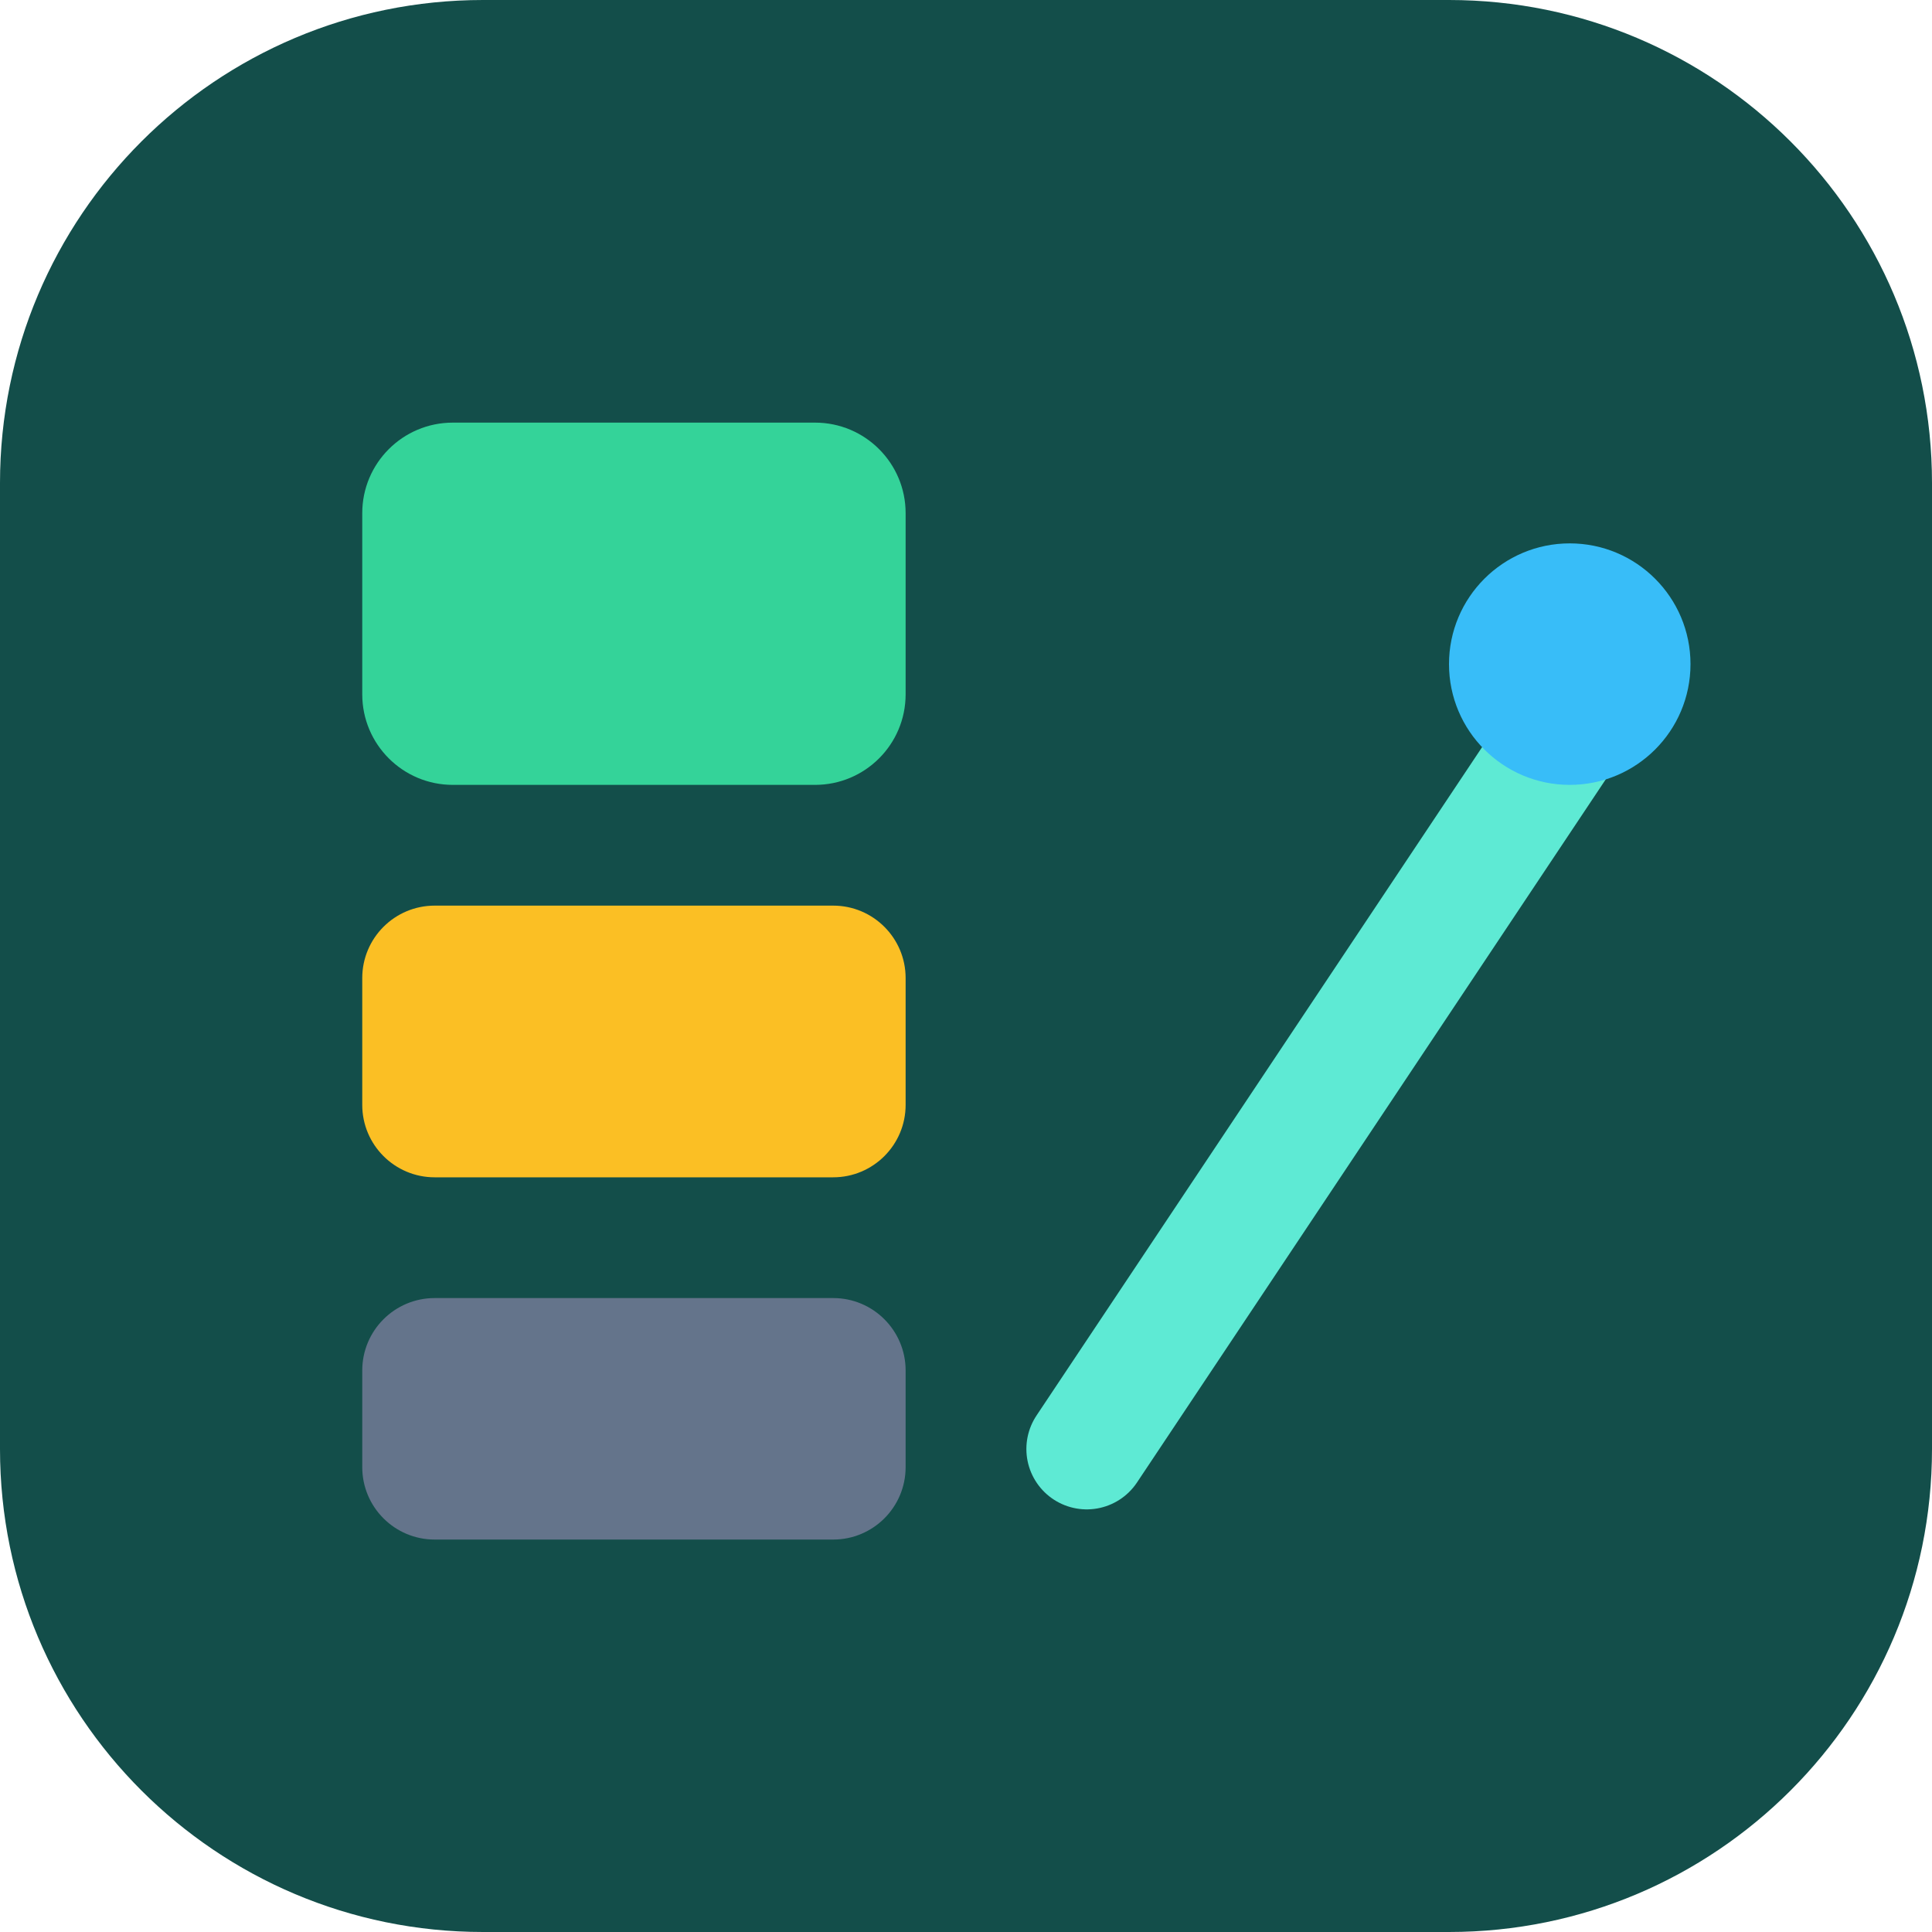
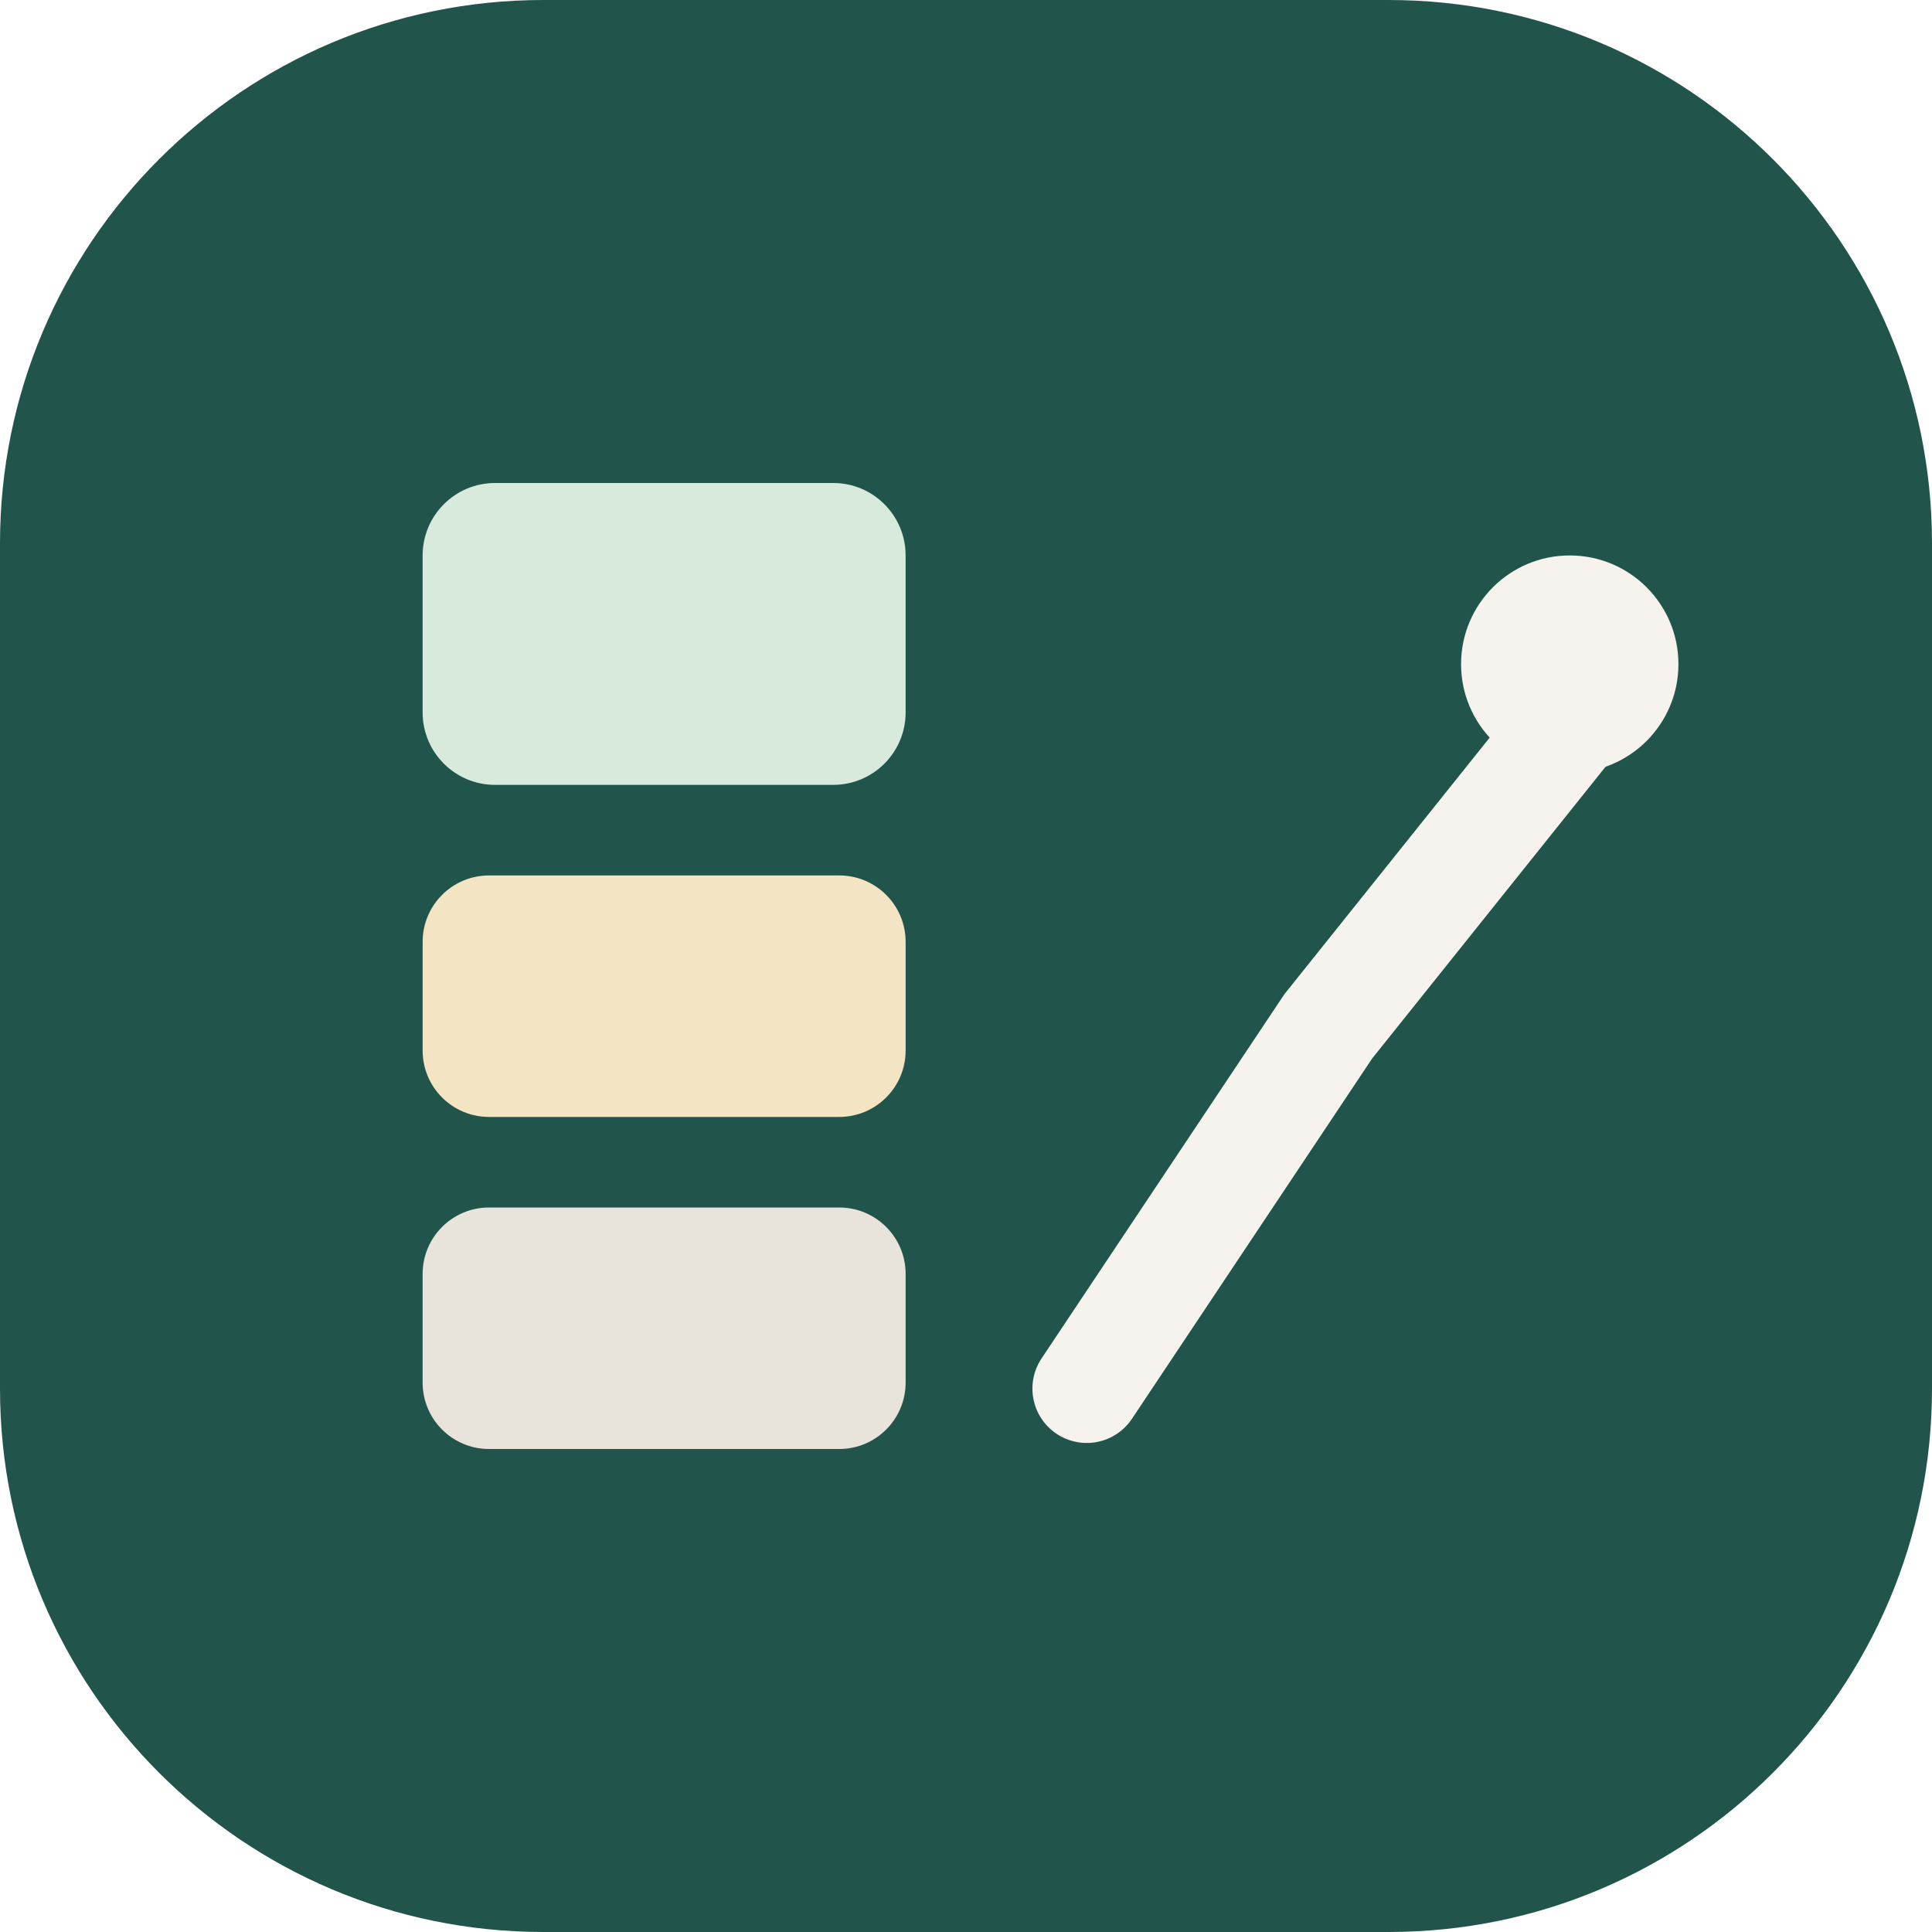
<svg xmlns="http://www.w3.org/2000/svg" viewBox="0 0 32 32">
-   <rect width="32" height="32" rx="8" fill="#134e4a" />
-   <rect x="6" y="7" width="9" height="6" rx="1.5" fill="#34d399" />
-   <rect x="6" y="15" width="9" height="4.5" rx="1.2" fill="#fbbf24" />
-   <rect x="6" y="21.5" width="9" height="4" rx="1.2" fill="#64748b" />
-   <path d="M18 24 L22 18 L26 12" fill="none" stroke="#5eead4" stroke-width="2" stroke-linecap="round" />
-   <circle cx="26" cy="11" r="2" fill="#38bdf8" />
+   <rect width="32" height="32" rx="9" fill="#21554c" />
+   <rect x="7" y="8" width="8" height="5" rx="1.2" fill="#d7eadc" />
+   <rect x="7" y="14.5" width="8" height="4" rx="1.1" fill="#f3e4c4" />
+   <rect x="7" y="20" width="8" height="4" rx="1.1" fill="#e8e4dc" />
+   <path d="M18 23 L22 17 L26 12" fill="none" stroke="#f6f3ee" stroke-width="1.8" stroke-linecap="round" />
+   <circle cx="26" cy="11" r="1.8" fill="#f6f3ee" />
</svg>
